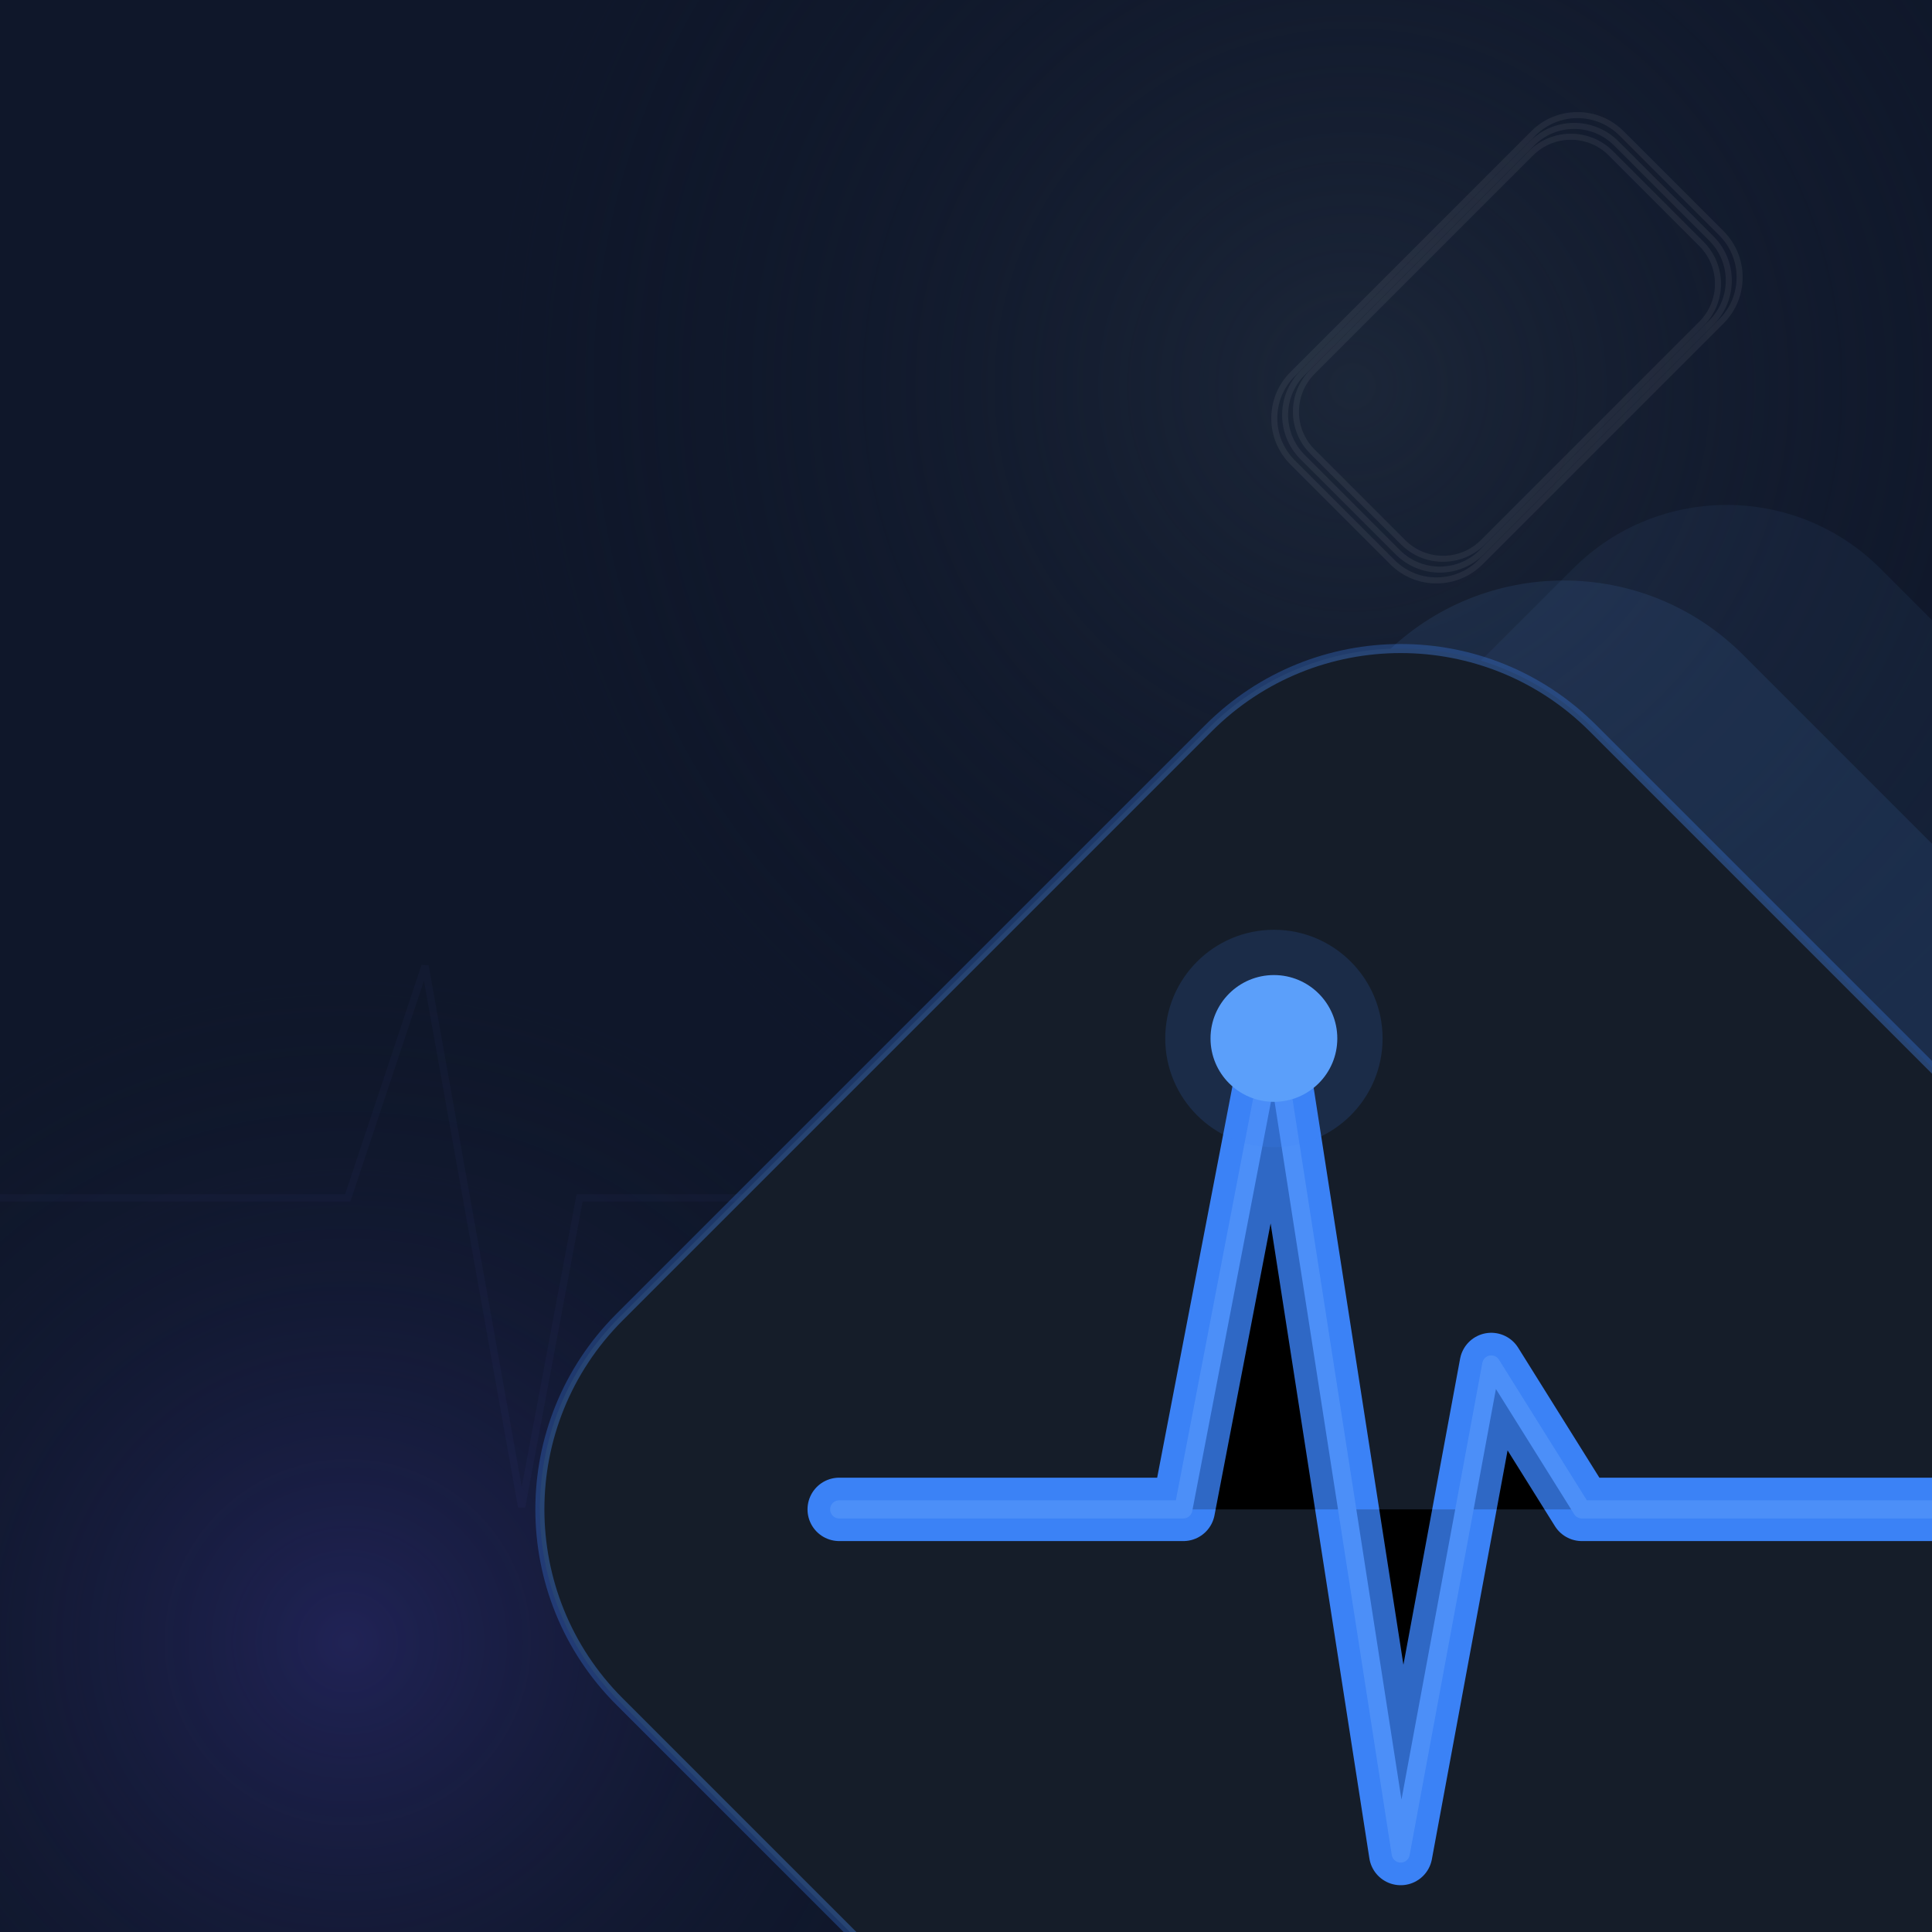
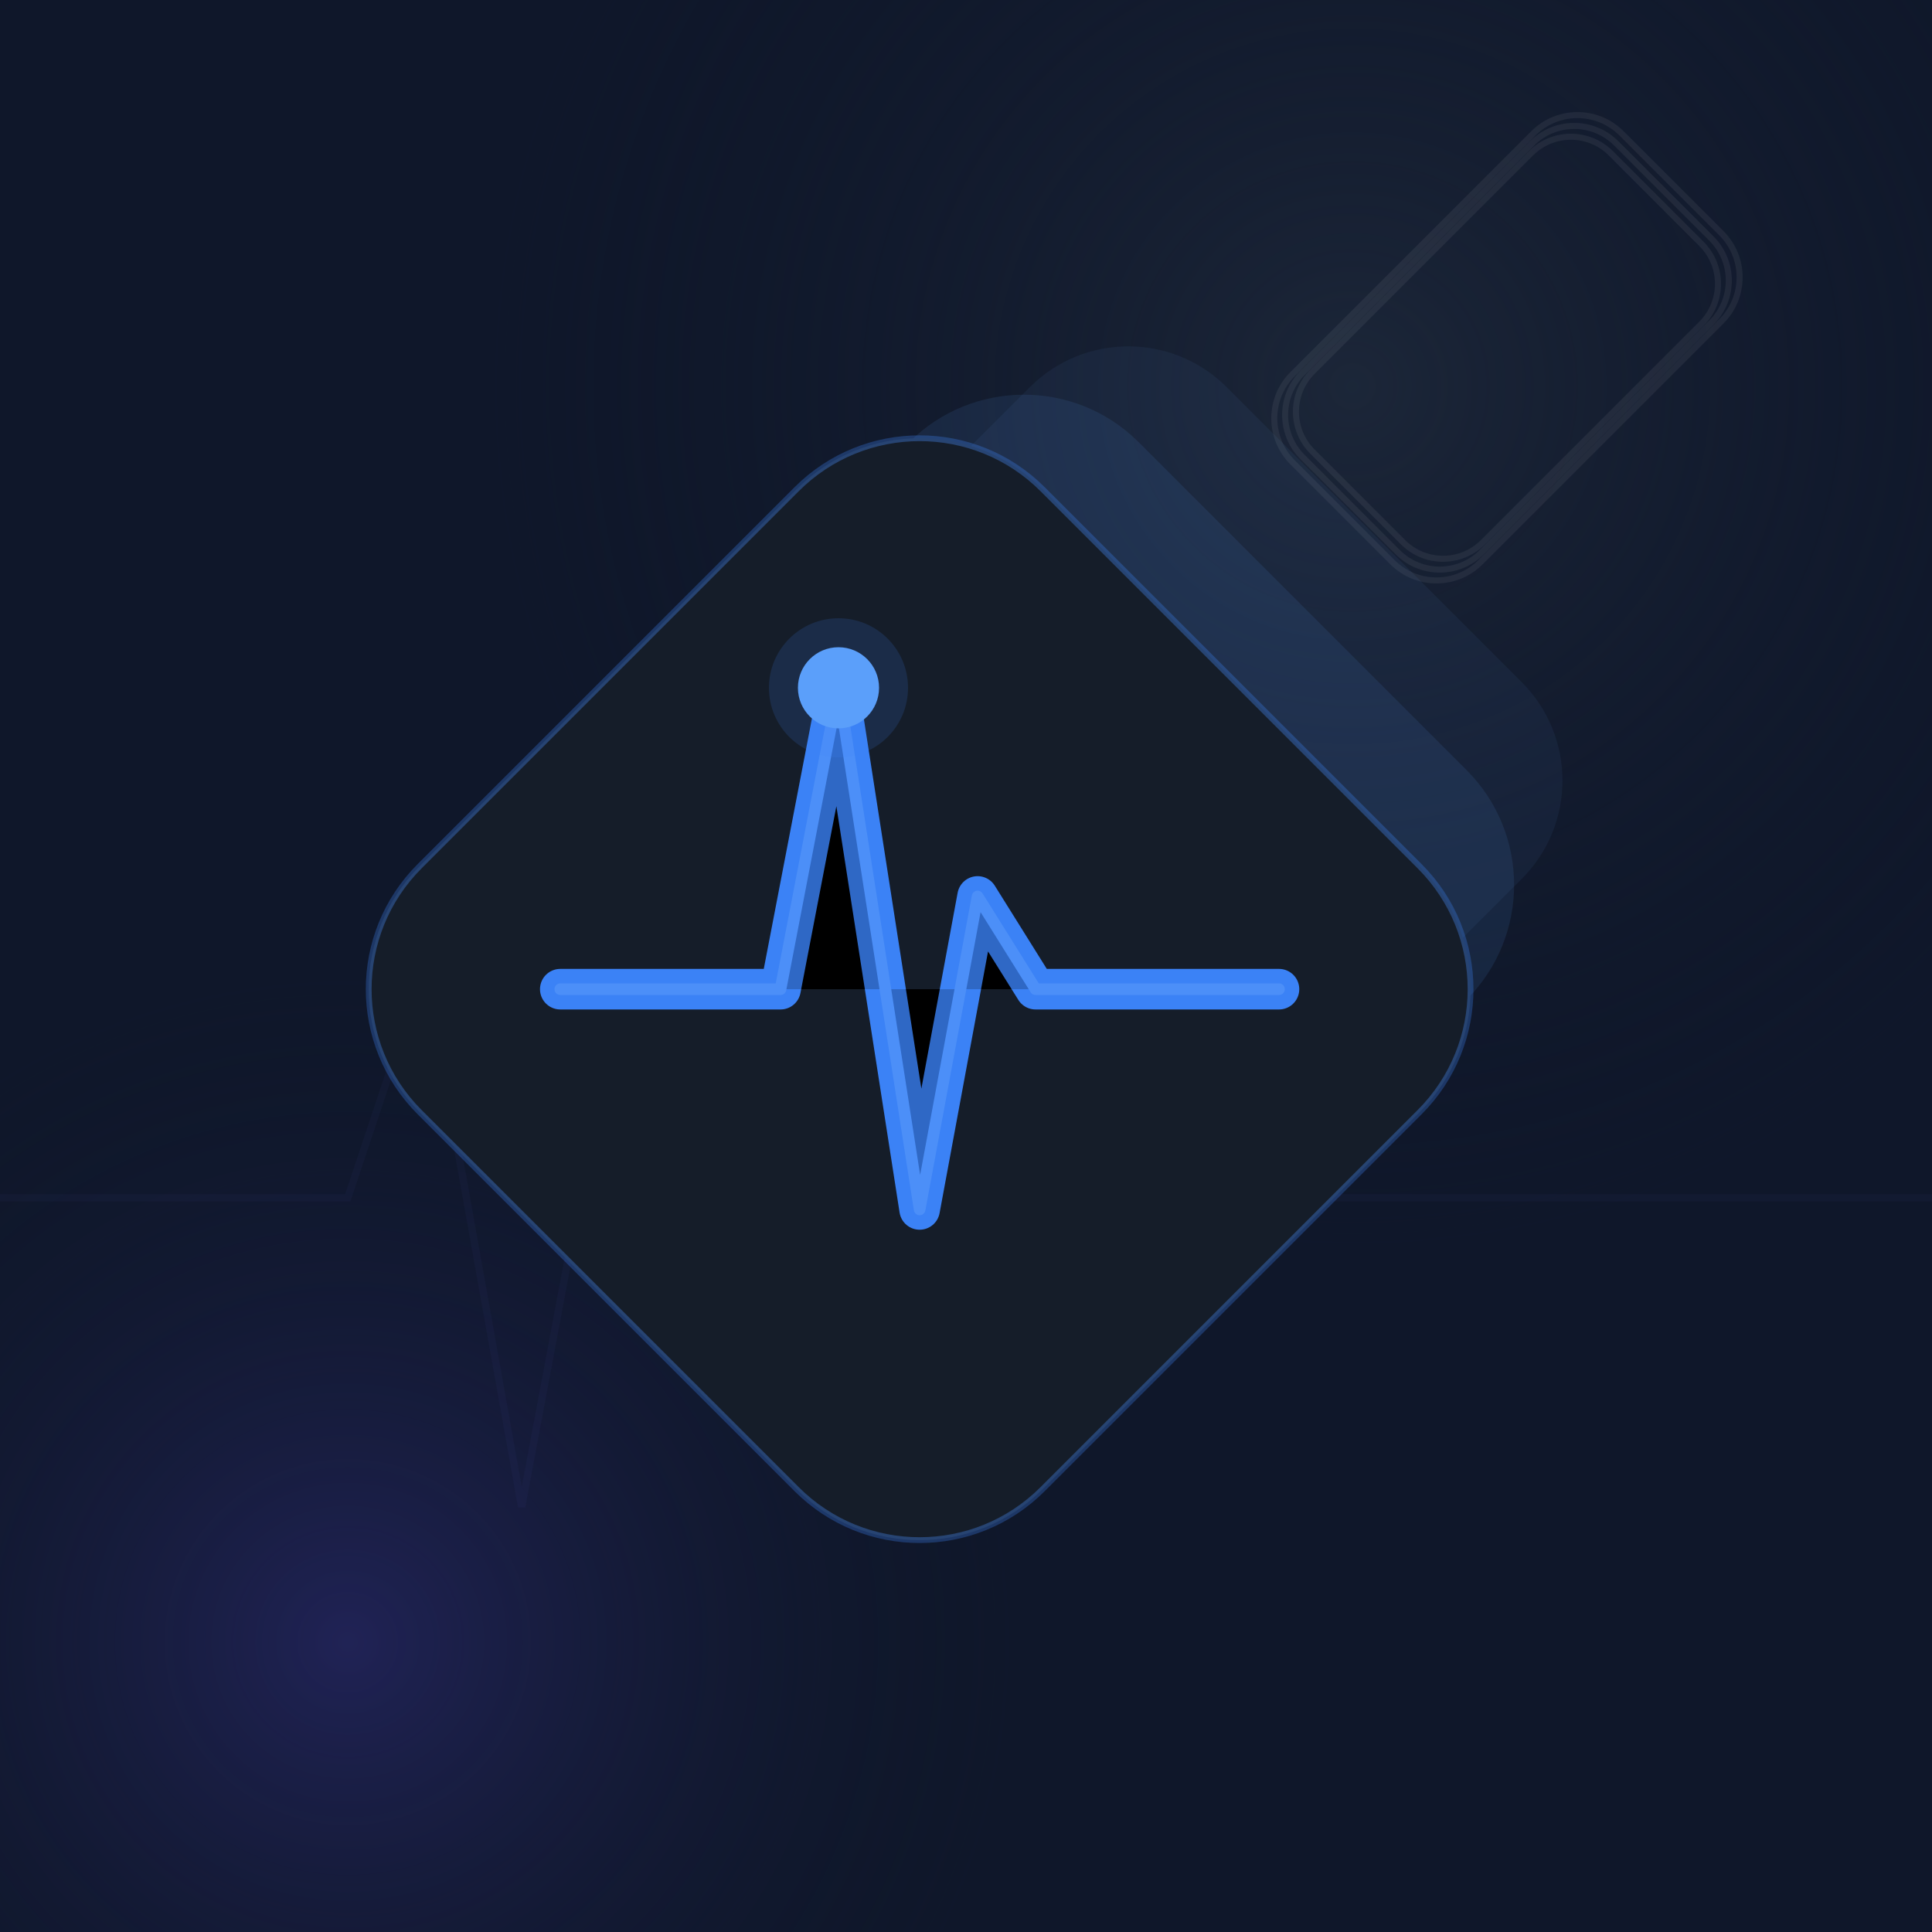
<svg xmlns="http://www.w3.org/2000/svg" width="320" height="320" viewBox="0 0 320 320">
  <defs>
    <radialGradient id="g1" cx="224" cy="64" r="144" gradientUnits="userSpaceOnUse">
      <stop offset="0" stop-color="#1e293b" stop-opacity=".85" />
      <stop offset="1" stop-color="#0f172a" stop-opacity="0" />
    </radialGradient>
    <radialGradient id="g2" cx="57.6" cy="272" r="112" gradientUnits="userSpaceOnUse">
      <stop offset="0" stop-color="#312e81" stop-opacity=".5" />
      <stop offset="1" stop-color="#0f172a" stop-opacity="0" />
    </radialGradient>
  </defs>
  <rect width="320" height="320" fill="#0f172a" />
  <rect width="320" height="320" fill="url(#g1)" />
  <rect width="320" height="320" fill="url(#g2)" />
  <g opacity=".06" stroke="#fff" stroke-width="1" fill="none">
    <rect x="229.632" y="22.656" width="39.936" height="69.888" rx="9.36" transform="rotate(45 249.6 57.6)" />
    <rect x="228.608" y="20.864" width="41.984" height="73.472" rx="9.84" transform="rotate(45 249.6 57.6)" />
    <rect x="227.584" y="19.072" width="44.032" height="77.056" rx="10.32" transform="rotate(45 249.6 57.6)" />
  </g>
  <g opacity=".04" stroke="#6366f1" stroke-width="1.2" fill="none">
    <path d="M0 198.4 L57.6 198.4 L70.4 160 L86.4 249.6 L96 198.4 L320 198.4" />
  </g>
-   <g transform="translate(64 64) scale(3)">
+   <g transform="translate(44.8 44.8) scale(1.92)">
    <rect width="60" height="60" x="-30" y="-30" fill="#60a5fa" opacity=".06" rx="12" transform="rotate(45 -16.113 111.326)" />
    <rect width="68" height="68" x="-34" y="-34" fill="#60a5fa" opacity=".1" rx="14" transform="rotate(45 -31.477 104.962)" />
    <g transform="rotate(45 -46.84 98.598)">
      <rect width="76" height="76" x="-38" y="-38" fill="#1e293b" rx="15" />
      <rect width="76" height="76" x="-38" y="-38" stroke="#3b82f6" stroke-width=".5" opacity=".3" rx="15" />
    </g>
    <path stroke="#3b82f6" stroke-linecap="round" stroke-linejoin="round" stroke-width="3.5" d="M25 62h19l5-26 7 45 5-27 5 8h21" />
    <path stroke="#93c5fd" stroke-linecap="round" stroke-linejoin="round" d="M25 62h19l5-26 7 45 5-27 5 8h21" opacity=".2" />
    <circle cx="49" cy="36" r="3.5" fill="#60a5fa" />
    <circle cx="49" cy="36" r="6" fill="#3b82f6" opacity=".15" />
  </g>
</svg>
